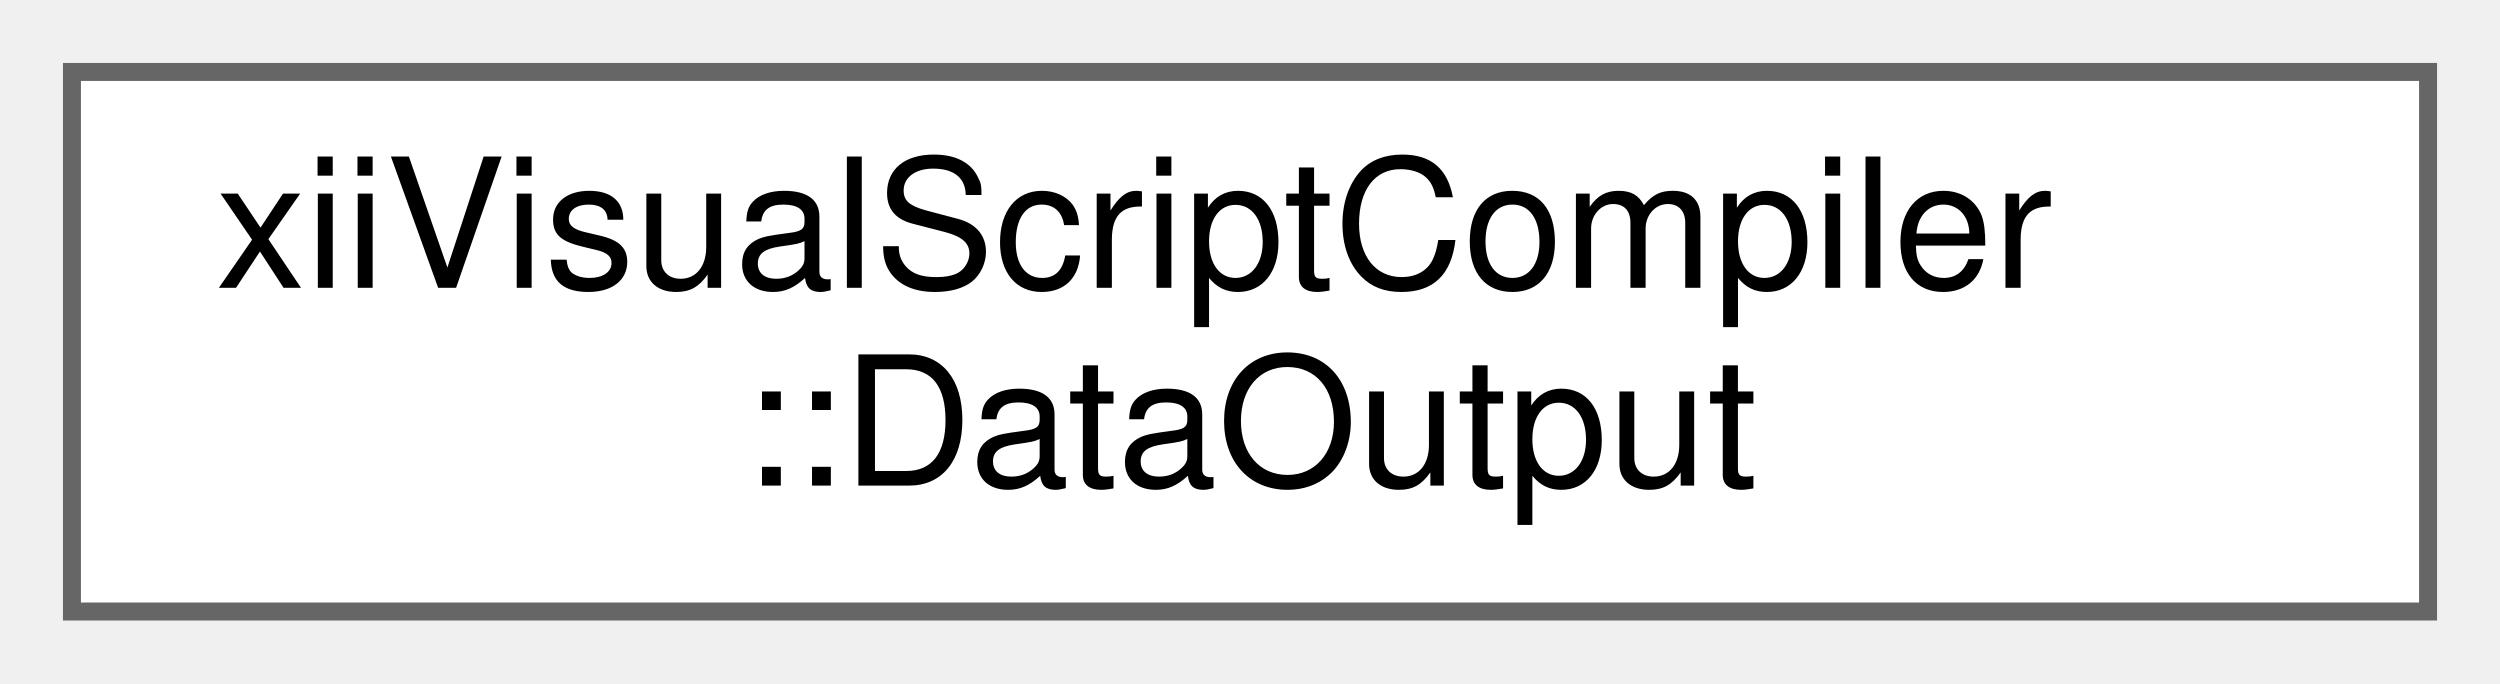
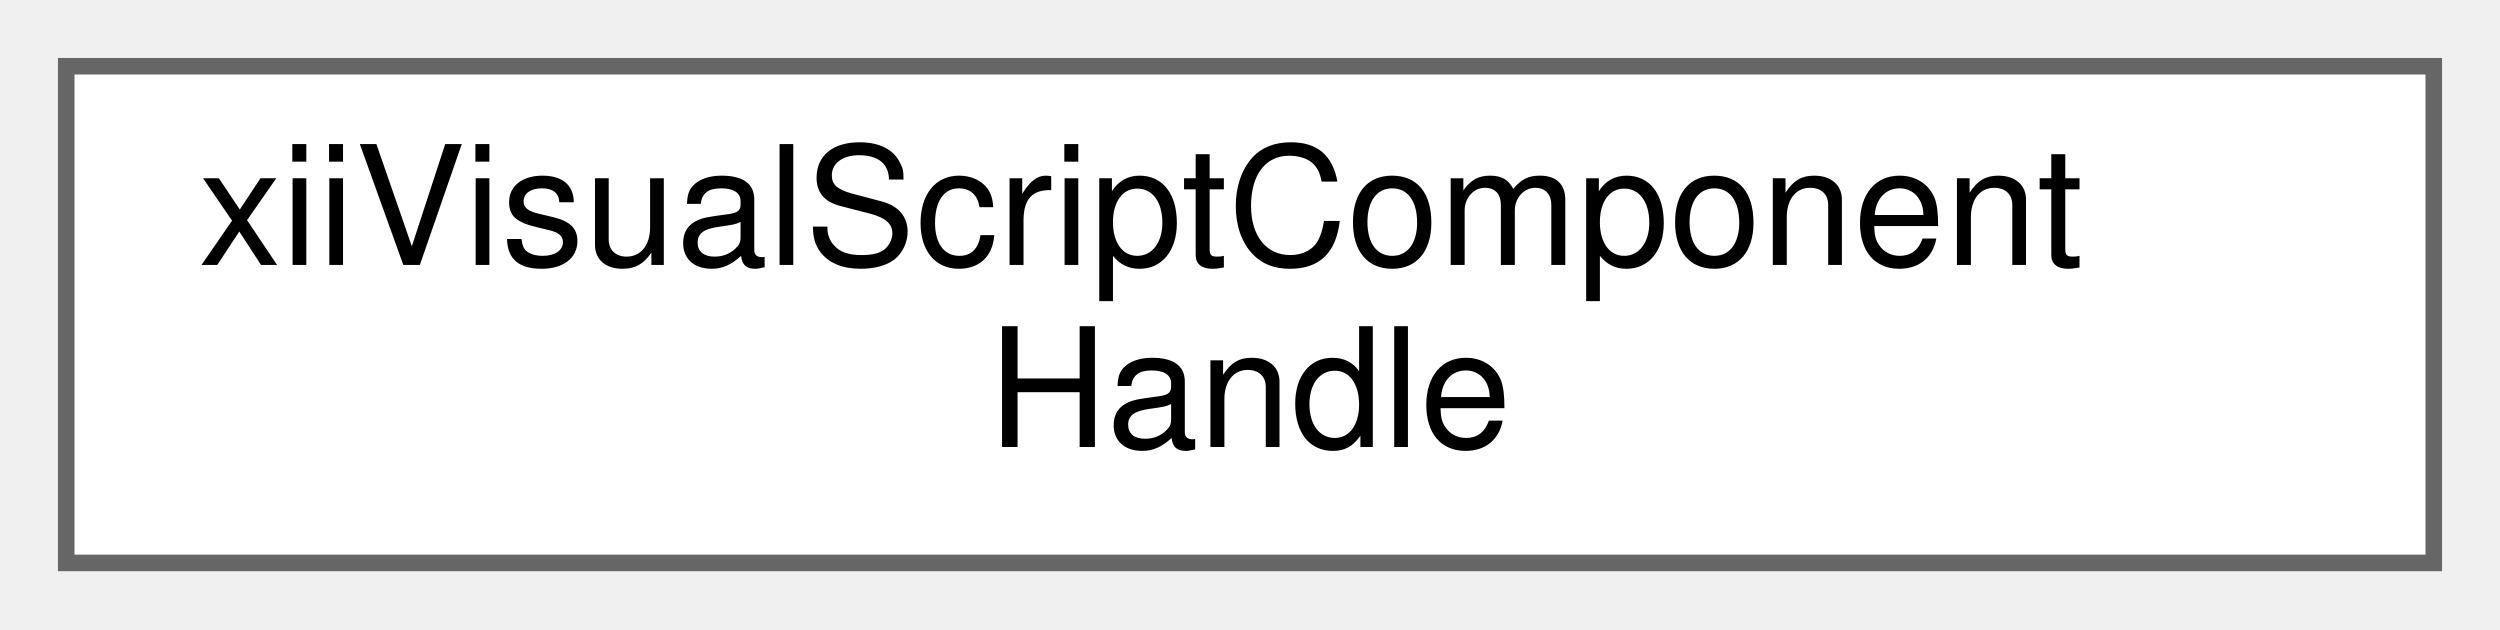
- <svg xmlns="http://www.w3.org/2000/svg" xmlns:xlink="http://www.w3.org/1999/xlink" width="139pt" height="38pt" viewBox="0.00 0.00 139.00 38.00">
+ <svg xmlns="http://www.w3.org/2000/svg" xmlns:xlink="http://www.w3.org/1999/xlink" width="151pt" height="38pt" viewBox="0.00 0.00 151.00 38.00">
  <g id="graph0" class="graph" transform="scale(1 1) rotate(0) translate(4 34)">
    <g id="Node000000" class="node">
      <g id="a_Node000000">
-         <a xlink:href="d4/dd1/structxii_visual_script_compiler_1_1_data_output.html" target="_top" xlink:title=" ">
-           <polygon fill="white" stroke="#666666" points="131,-30 0,-30 0,0 131,0 131,-30" />
-           <text text-anchor="start" x="8" y="-18" font-family="Helvetica,sans-Serif" font-size="10.00">xiiVisualScriptCompiler</text>
-           <text text-anchor="middle" x="65.5" y="-7" font-family="Helvetica,sans-Serif" font-size="10.00">::DataOutput</text>
+         <a xlink:href="d2/dd0/structxii_visual_script_component_handle.html" target="_top" xlink:title=" ">
+           <polygon fill="white" stroke="#666666" points="143,-30 0,-30 0,0 143,0 143,-30" />
+           <text text-anchor="start" x="8" y="-18" font-family="Helvetica,sans-Serif" font-size="10.00">xiiVisualScriptComponent</text>
+           <text text-anchor="middle" x="71.5" y="-7" font-family="Helvetica,sans-Serif" font-size="10.00">Handle</text>
        </a>
      </g>
    </g>
  </g>
</svg>
